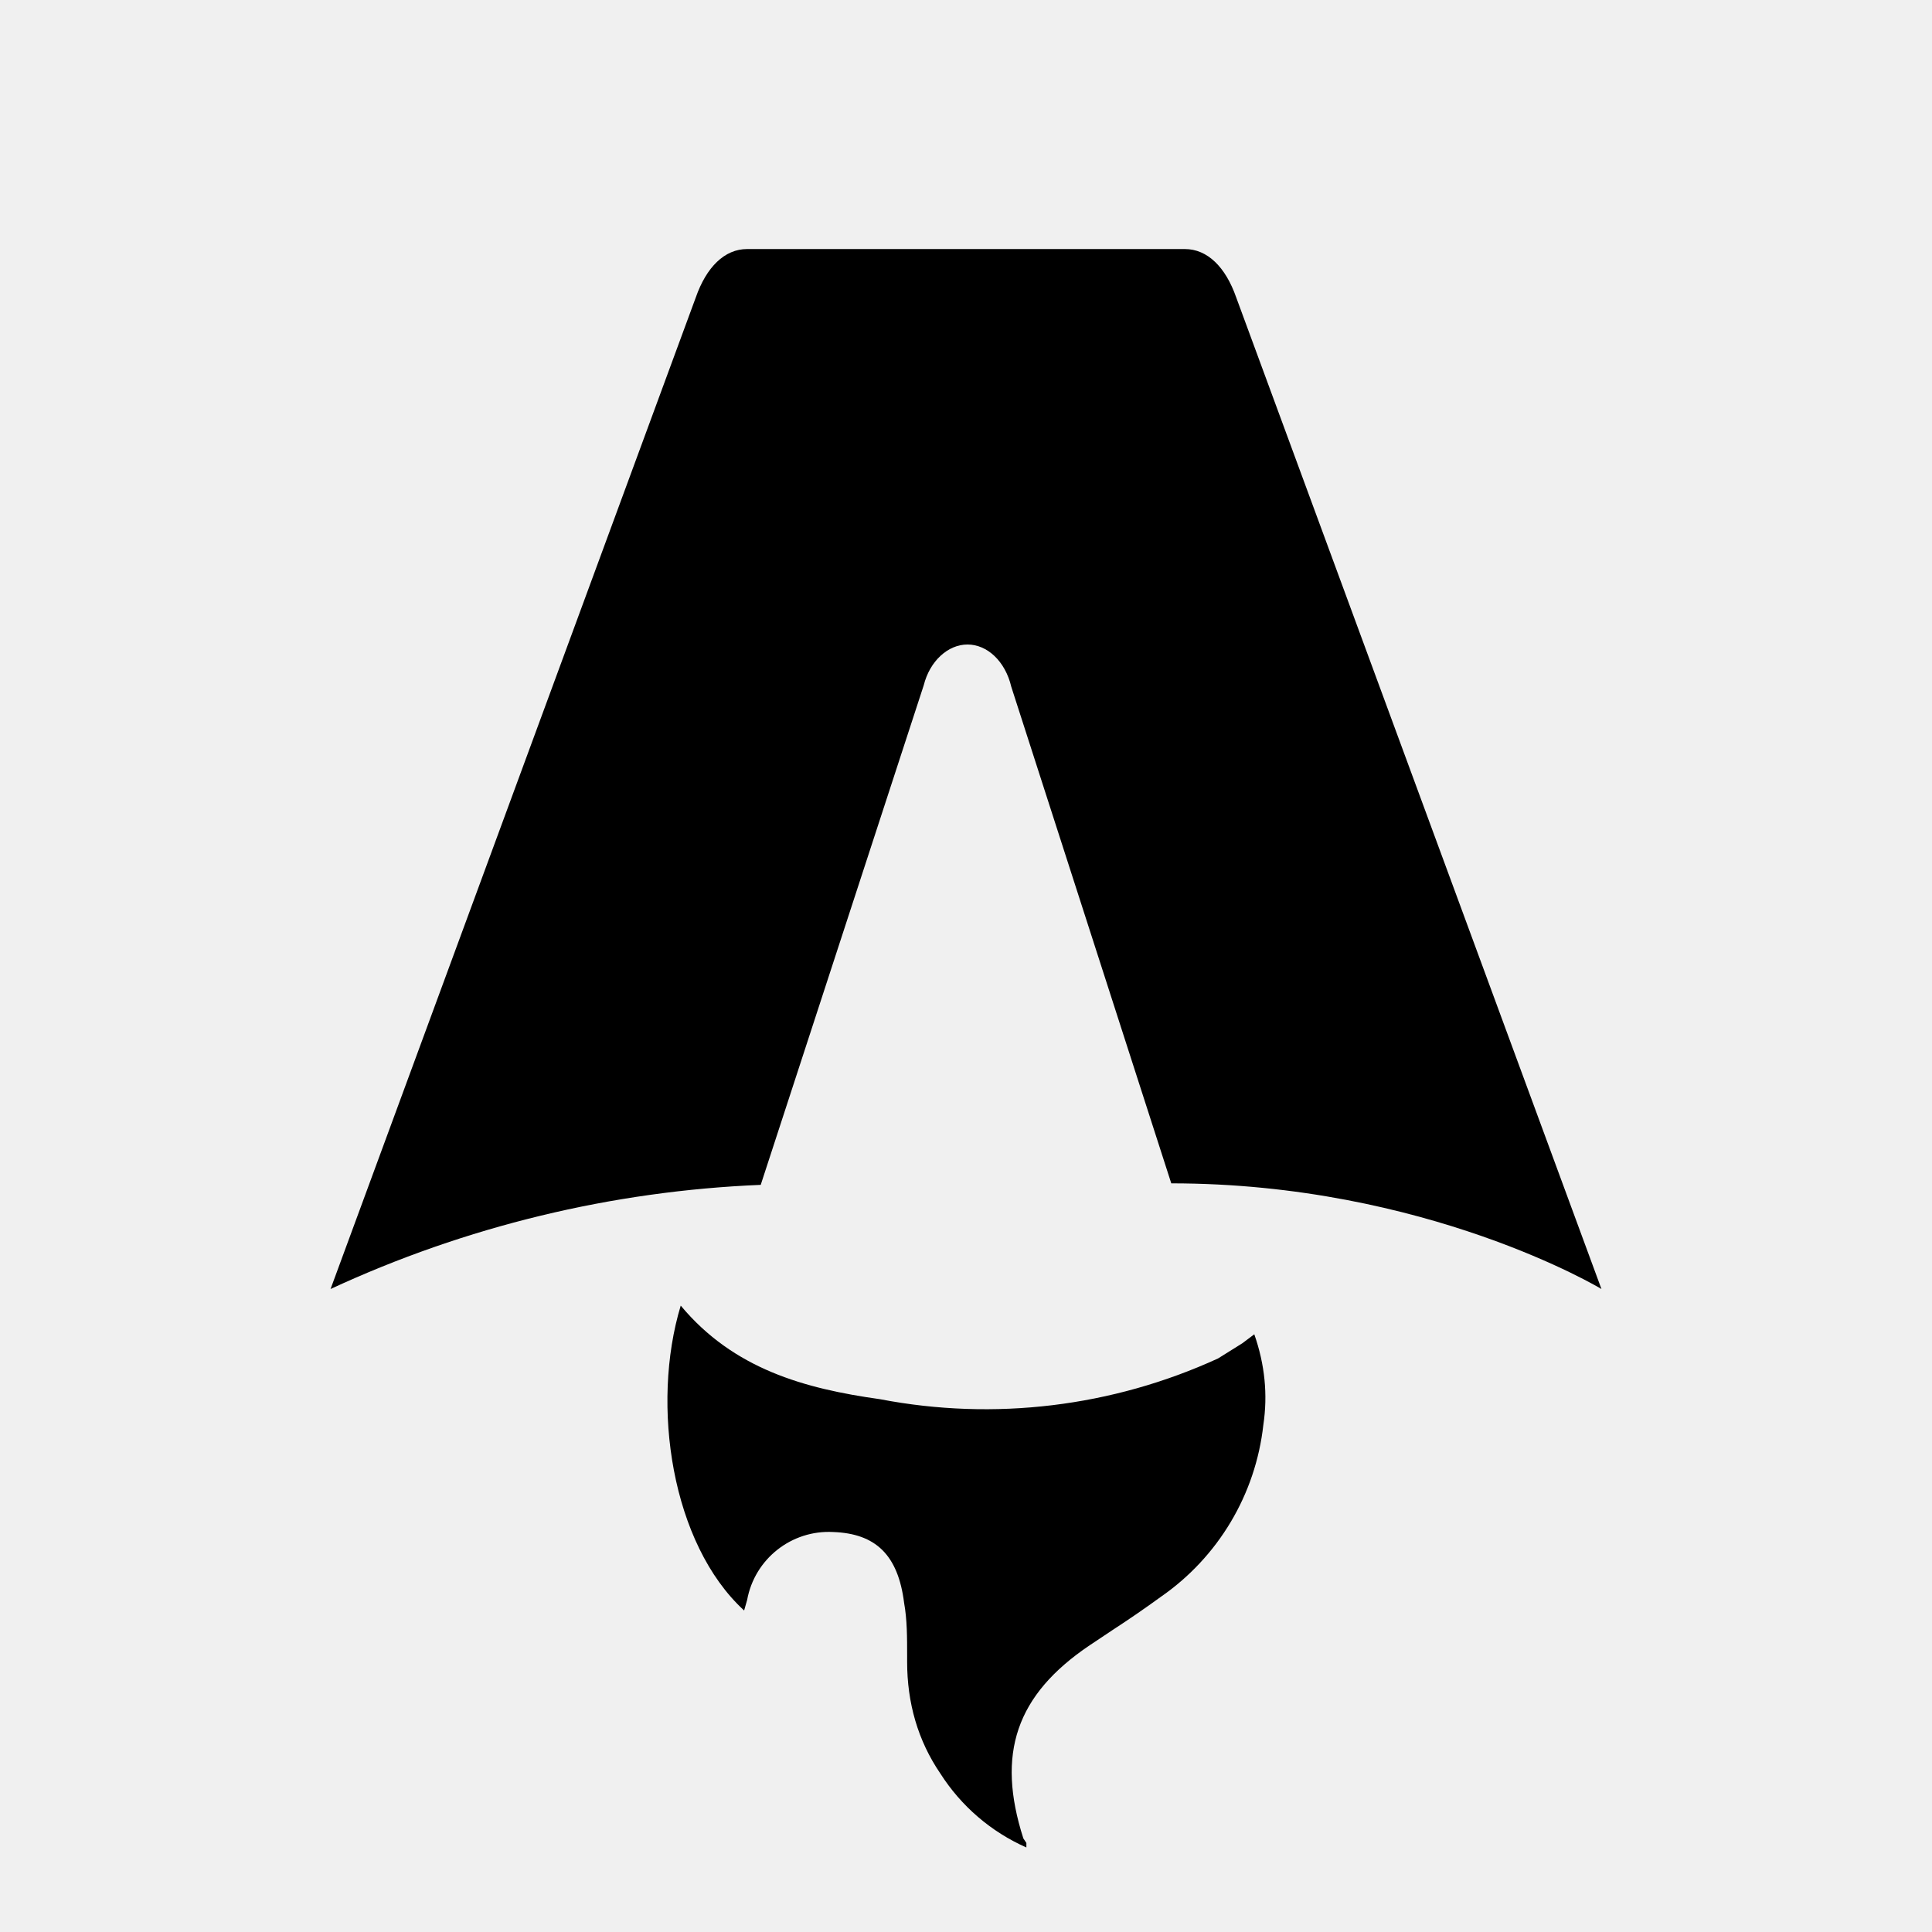
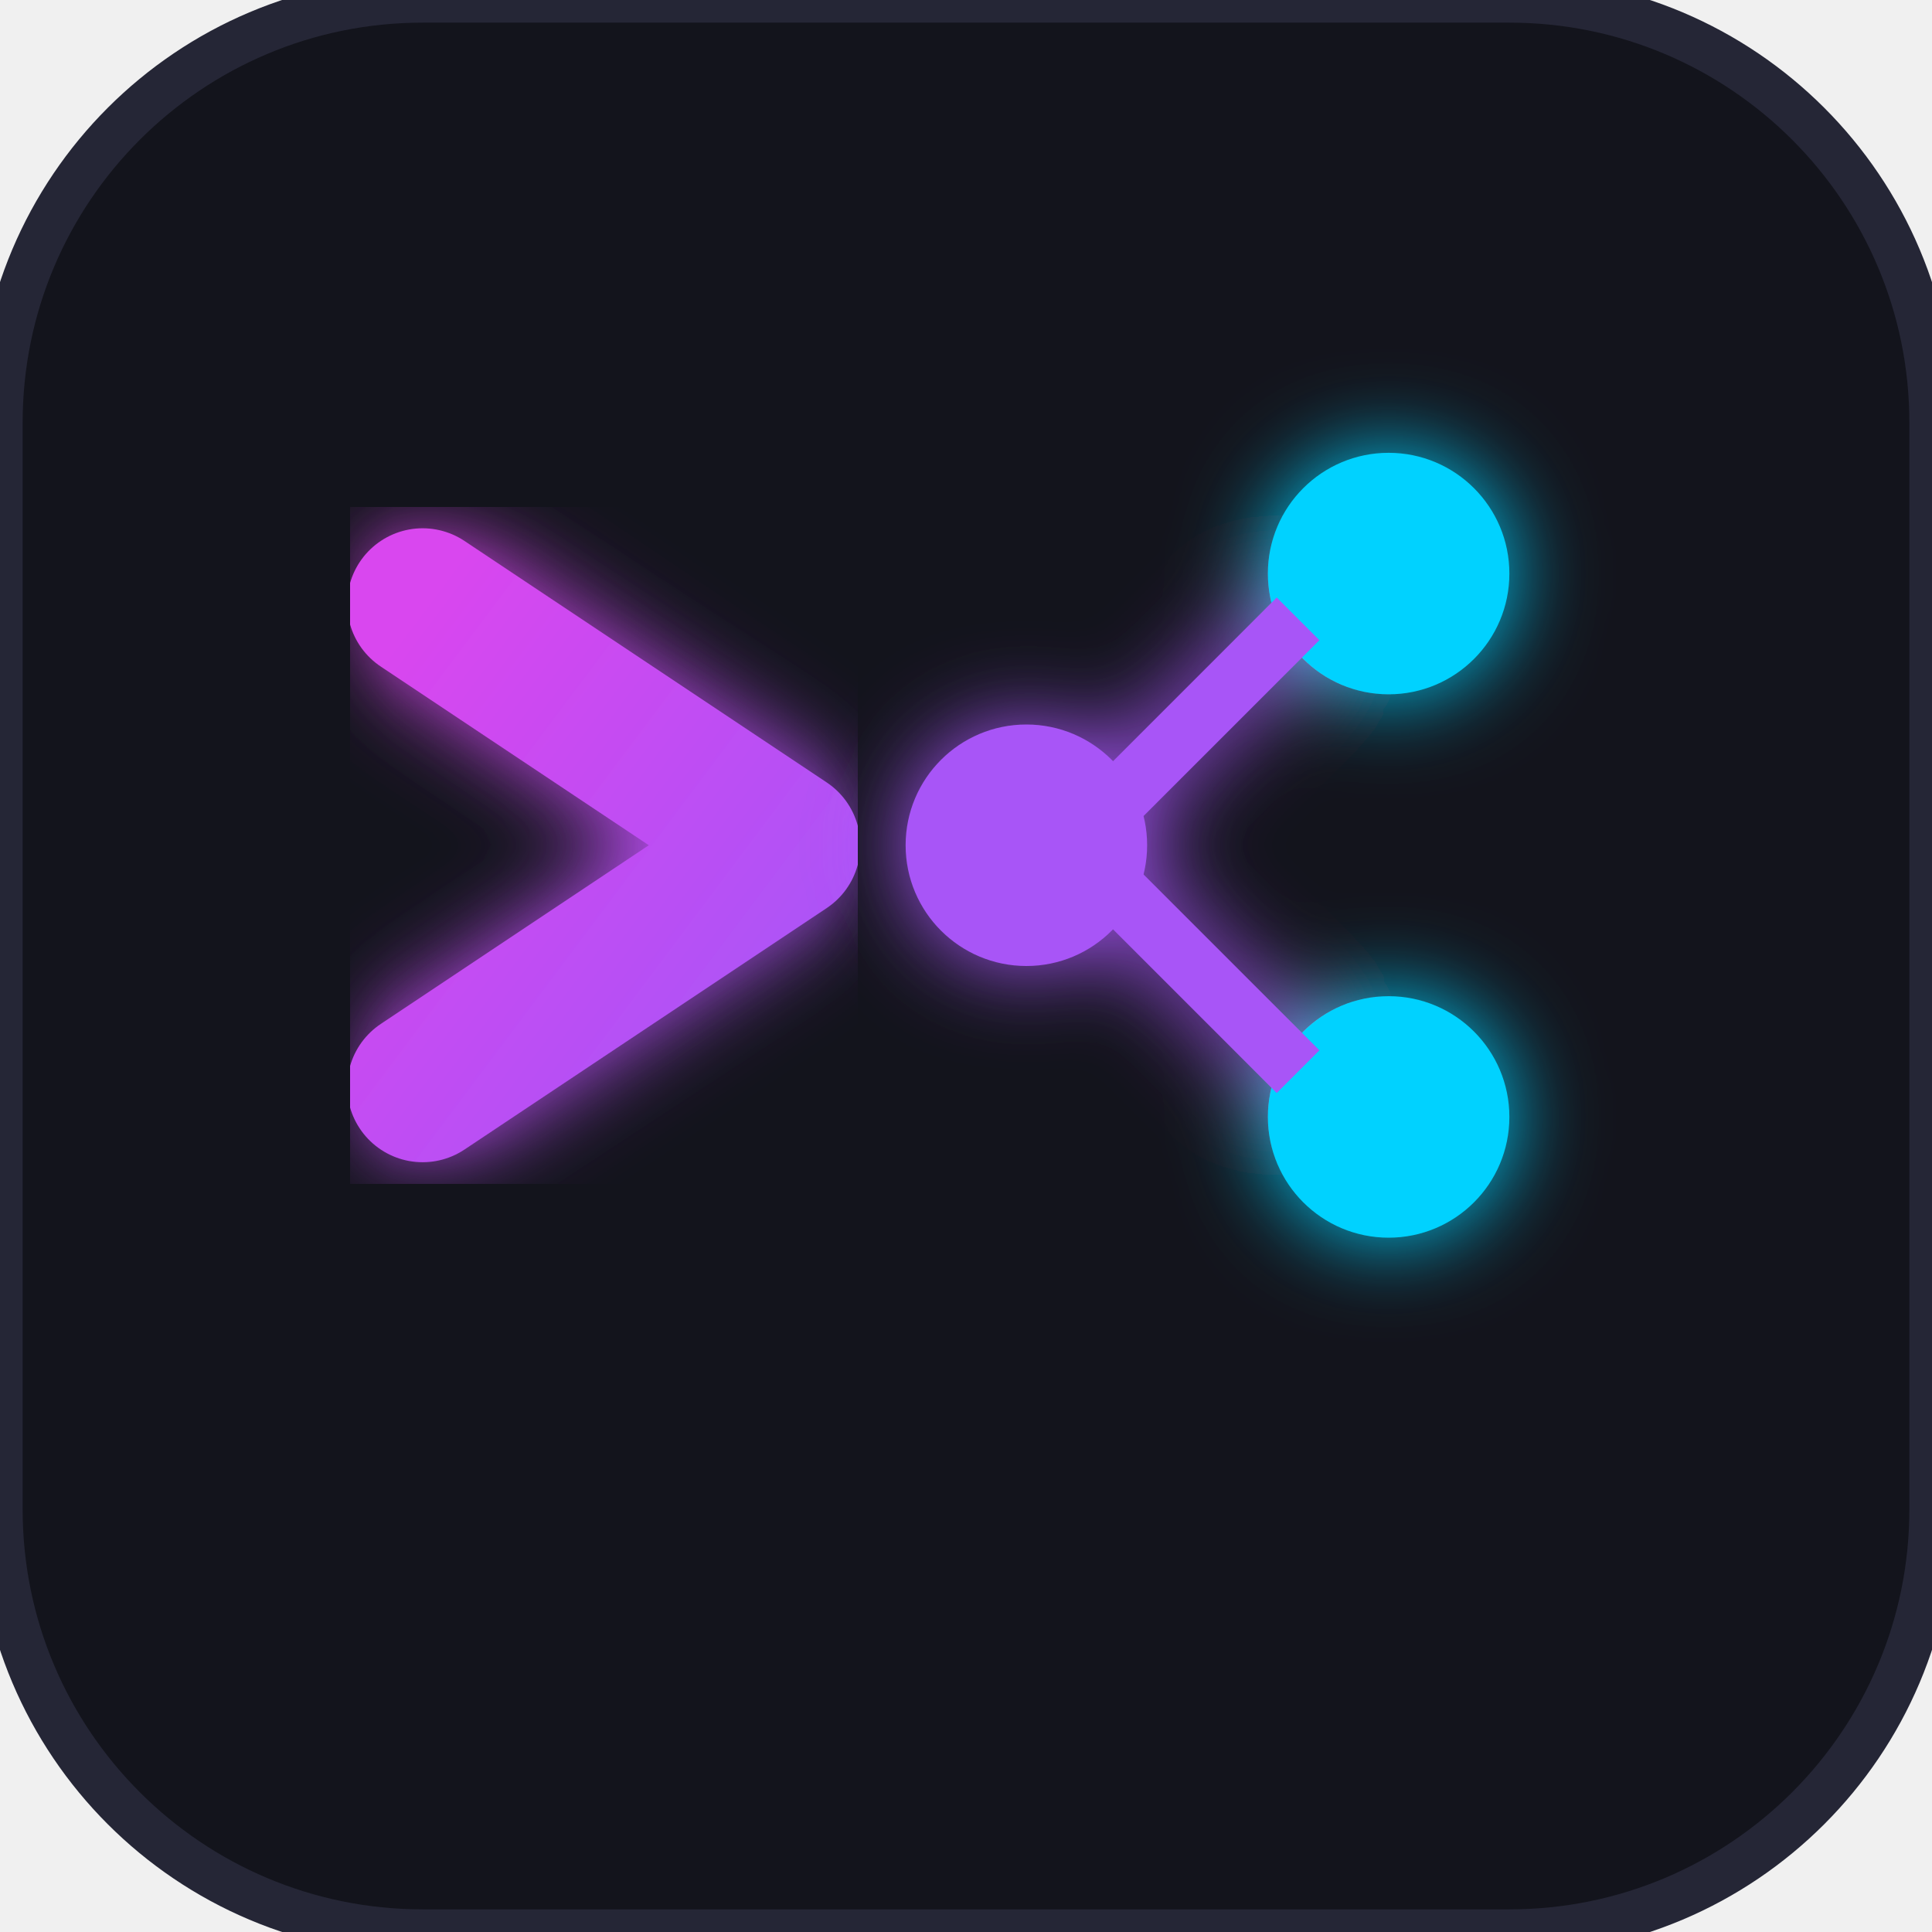
- <svg xmlns="http://www.w3.org/2000/svg" fill="none" viewBox="0 0 128 128">
-   <path d="M50.4 78.5a75.1 75.1 0 0 0-28.5 6.9l24.2-65.7c.7-2 1.9-3.2 3.4-3.2h29c1.5 0 2.7 1.2 3.4 3.2l24.2 65.7s-11.6-7-28.5-7L67 45.5c-.4-1.7-1.6-2.8-2.9-2.8-1.3 0-2.5 1.1-2.9 2.7L50.4 78.5Zm-1.1 28.2Zm-4.2-20.2c-2 6.6-.6 15.8 4.2 20.2a17.5 17.5 0 0 1 .2-.7 5.5 5.5 0 0 1 5.7-4.5c2.8.1 4.3 1.5 4.7 4.7.2 1.1.2 2.3.2 3.5v.4c0 2.7.7 5.2 2.2 7.4a13 13 0 0 0 5.7 4.9v-.3l-.2-.3c-1.8-5.6-.5-9.5 4.4-12.8l1.5-1a73 73 0 0 0 3.2-2.2 16 16 0 0 0 6.8-11.4c.3-2 .1-4-.6-6l-.8.6-1.6 1a37 37 0 0 1-22.4 2.7c-5-.7-9.7-2-13.2-6.2Z" />
-   <style>
-         path { fill: #000; }
-         @media (prefers-color-scheme: dark) {
-             path { fill: #FFF; }
-         }
-     </style>
+ <svg xmlns="http://www.w3.org/2000/svg" viewBox="0 0 128 128" width="100%" height="100%">
+   <rect width="128" height="128" rx="28" fill="#13141c" stroke="#252636" stroke-width="3" />
+   <path d="M28 40 L52 56 L28 72" stroke="url(#purpleGlow)" stroke-width="10" stroke-linecap="round" stroke-linejoin="round" fill="none" filter="url(#glow)" />
+   <line x1="56" y1="72" x2="78" y2="72" stroke="url(#blueGlow)" stroke-width="10" stroke-linecap="round" filter="url(#glow)" />
+   <g transform="translate(80, 56)" filter="url(#glow)">
+     <circle cx="12" cy="-18" r="8" fill="#00d2ff" />
+     <circle cx="-12" cy="0" r="8" fill="#a855f7" />
+     <circle cx="12" cy="18" r="8" fill="#00d2ff" />
+     <line x1="-6" y1="-3" x2="6" y2="-15" stroke="#a855f7" stroke-width="4" />
+     <line x1="-6" y1="3" x2="6" y2="15" stroke="#a855f7" stroke-width="4" />
+   </g>
+   <defs>
+     <linearGradient id="purpleGlow" x1="0%" y1="0%" x2="100%" y2="100%">
+       <stop offset="0%" stop-color="#d946ef" />
+       <stop offset="100%" stop-color="#a855f7" />
+     </linearGradient>
+     <linearGradient id="blueGlow" x1="0%" y1="0%" x2="100%" y2="100%">
+       <stop offset="0%" stop-color="#00d2ff" />
+       <stop offset="100%" stop-color="#0066ff" />
+     </linearGradient>
+     <filter id="glow" x="-20%" y="-20%" width="140%" height="140%">
+       <feGaussianBlur stdDeviation="3" result="blur" />
+       <feMerge>
+         <feMergeNode in="blur" />
+         <feMergeNode in="SourceGraphic" />
+       </feMerge>
+     </filter>
+   </defs>
</svg>
